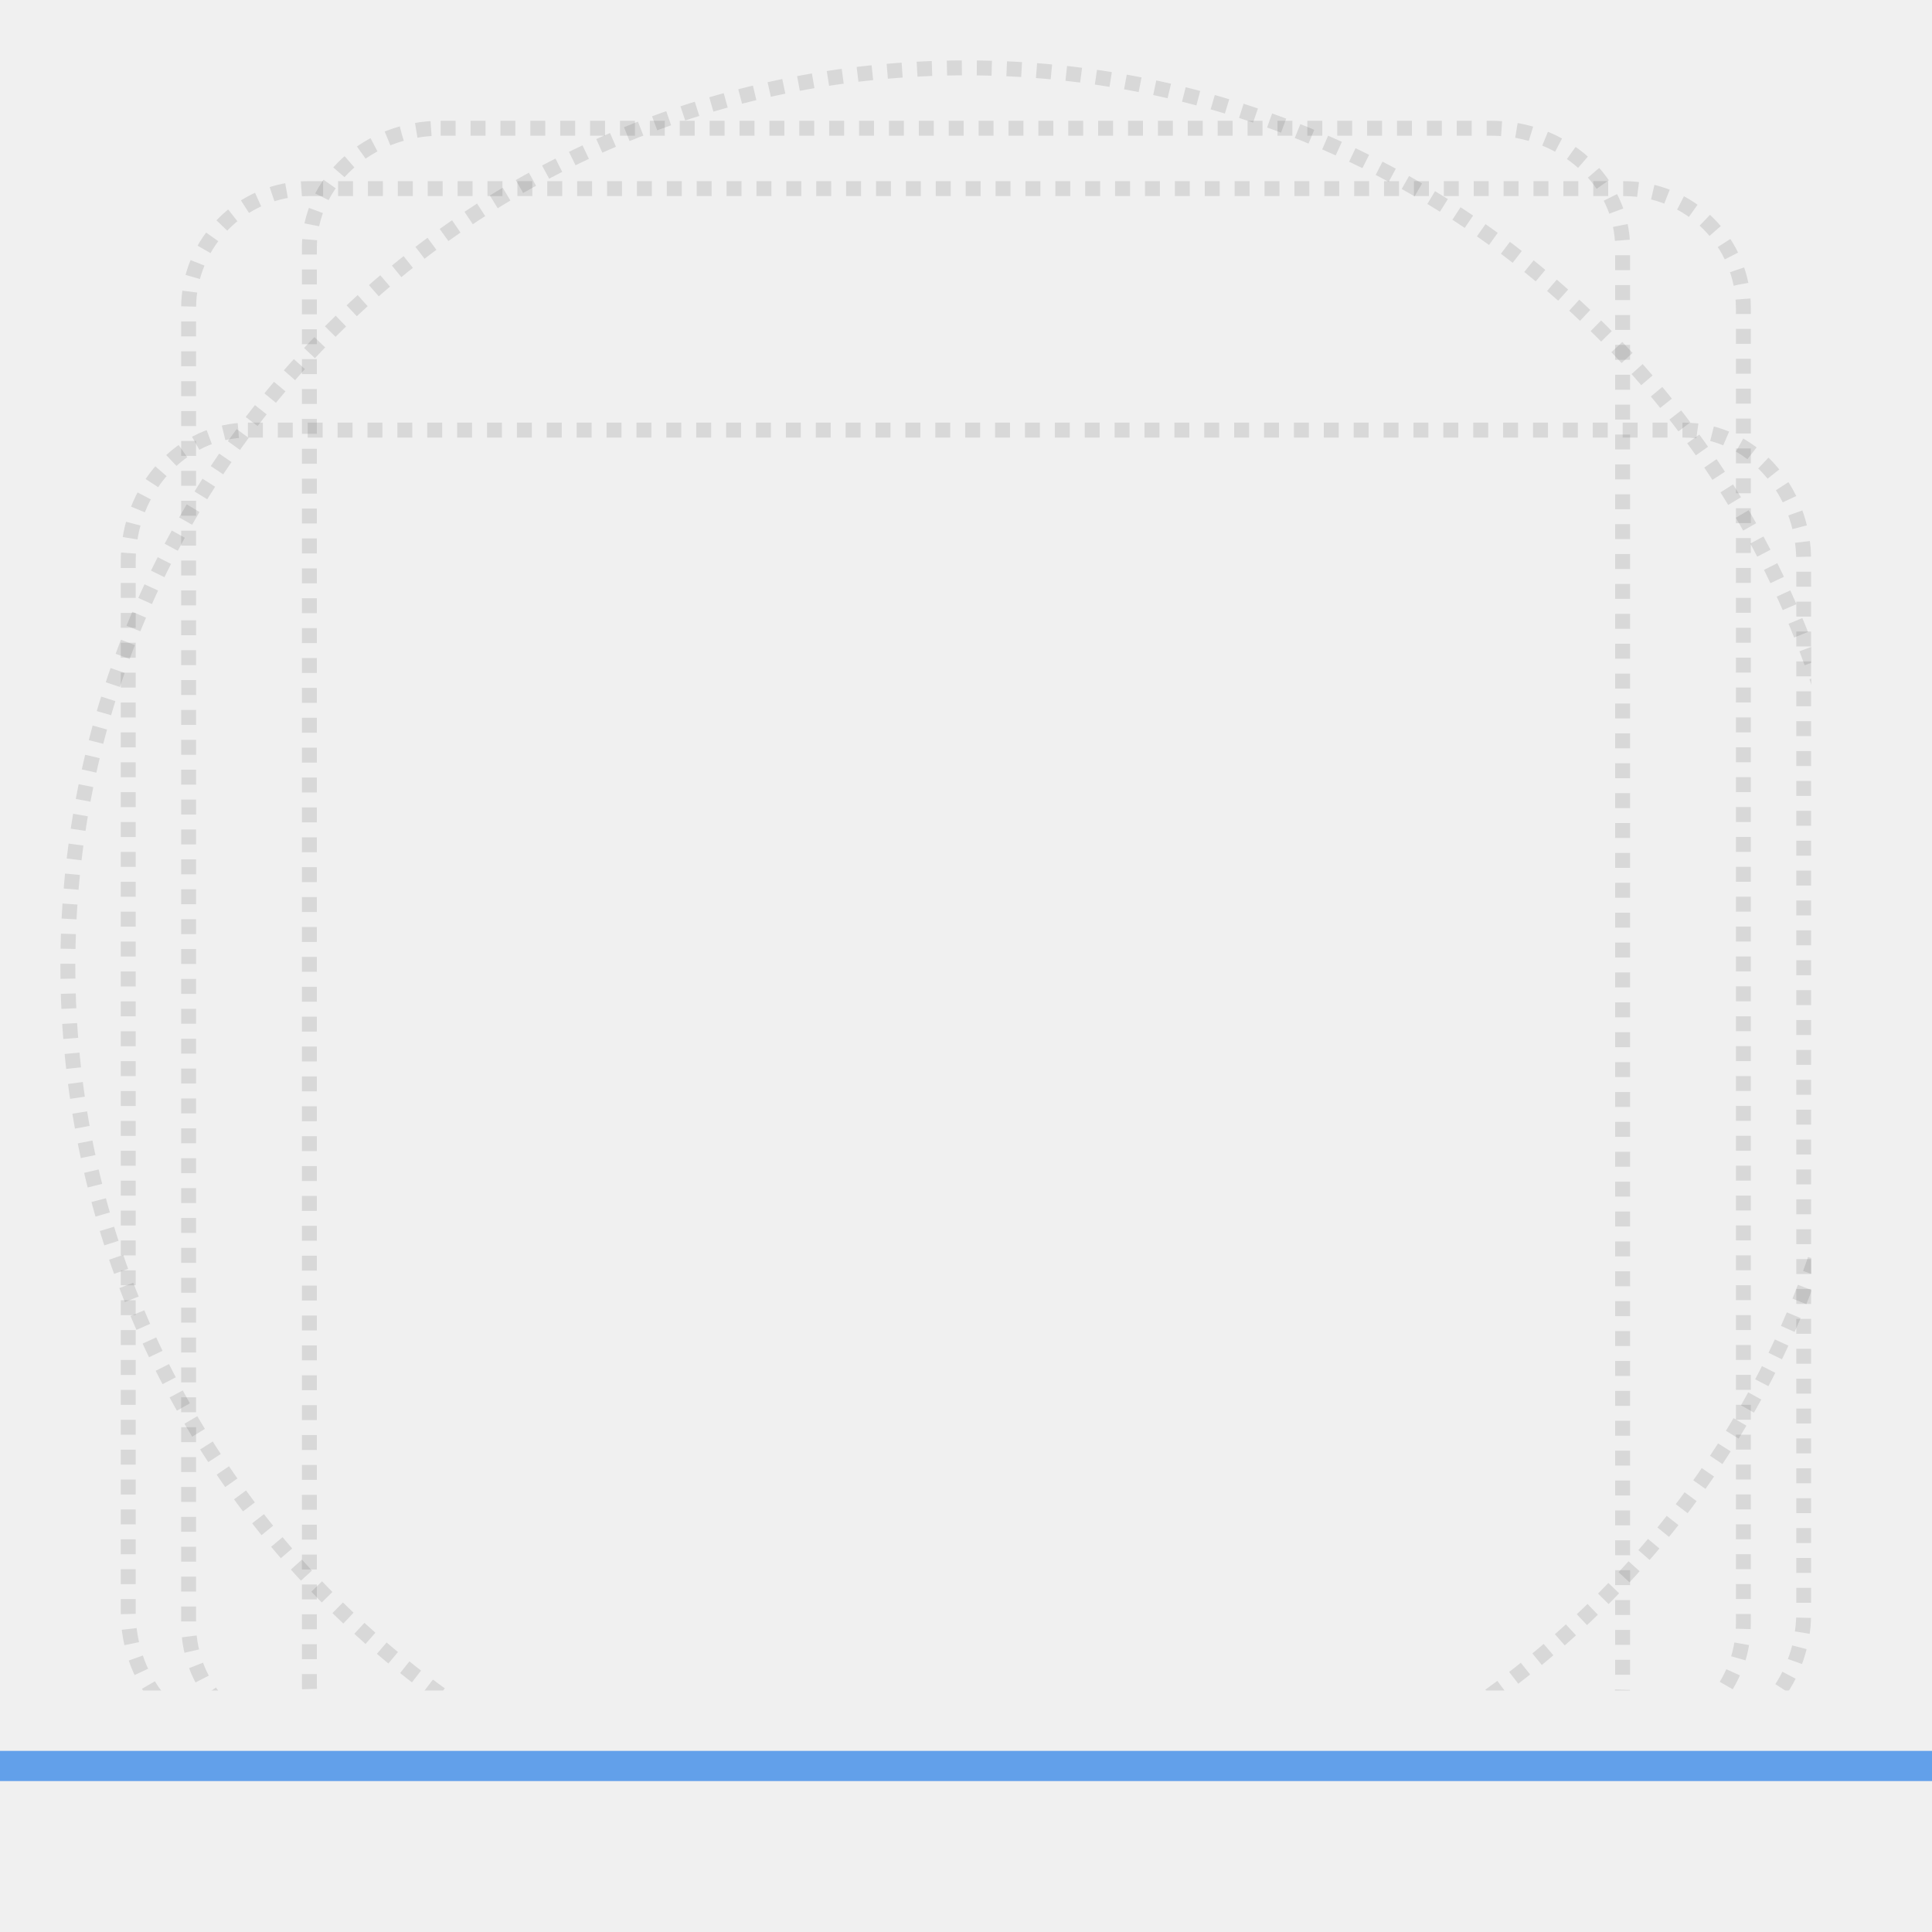
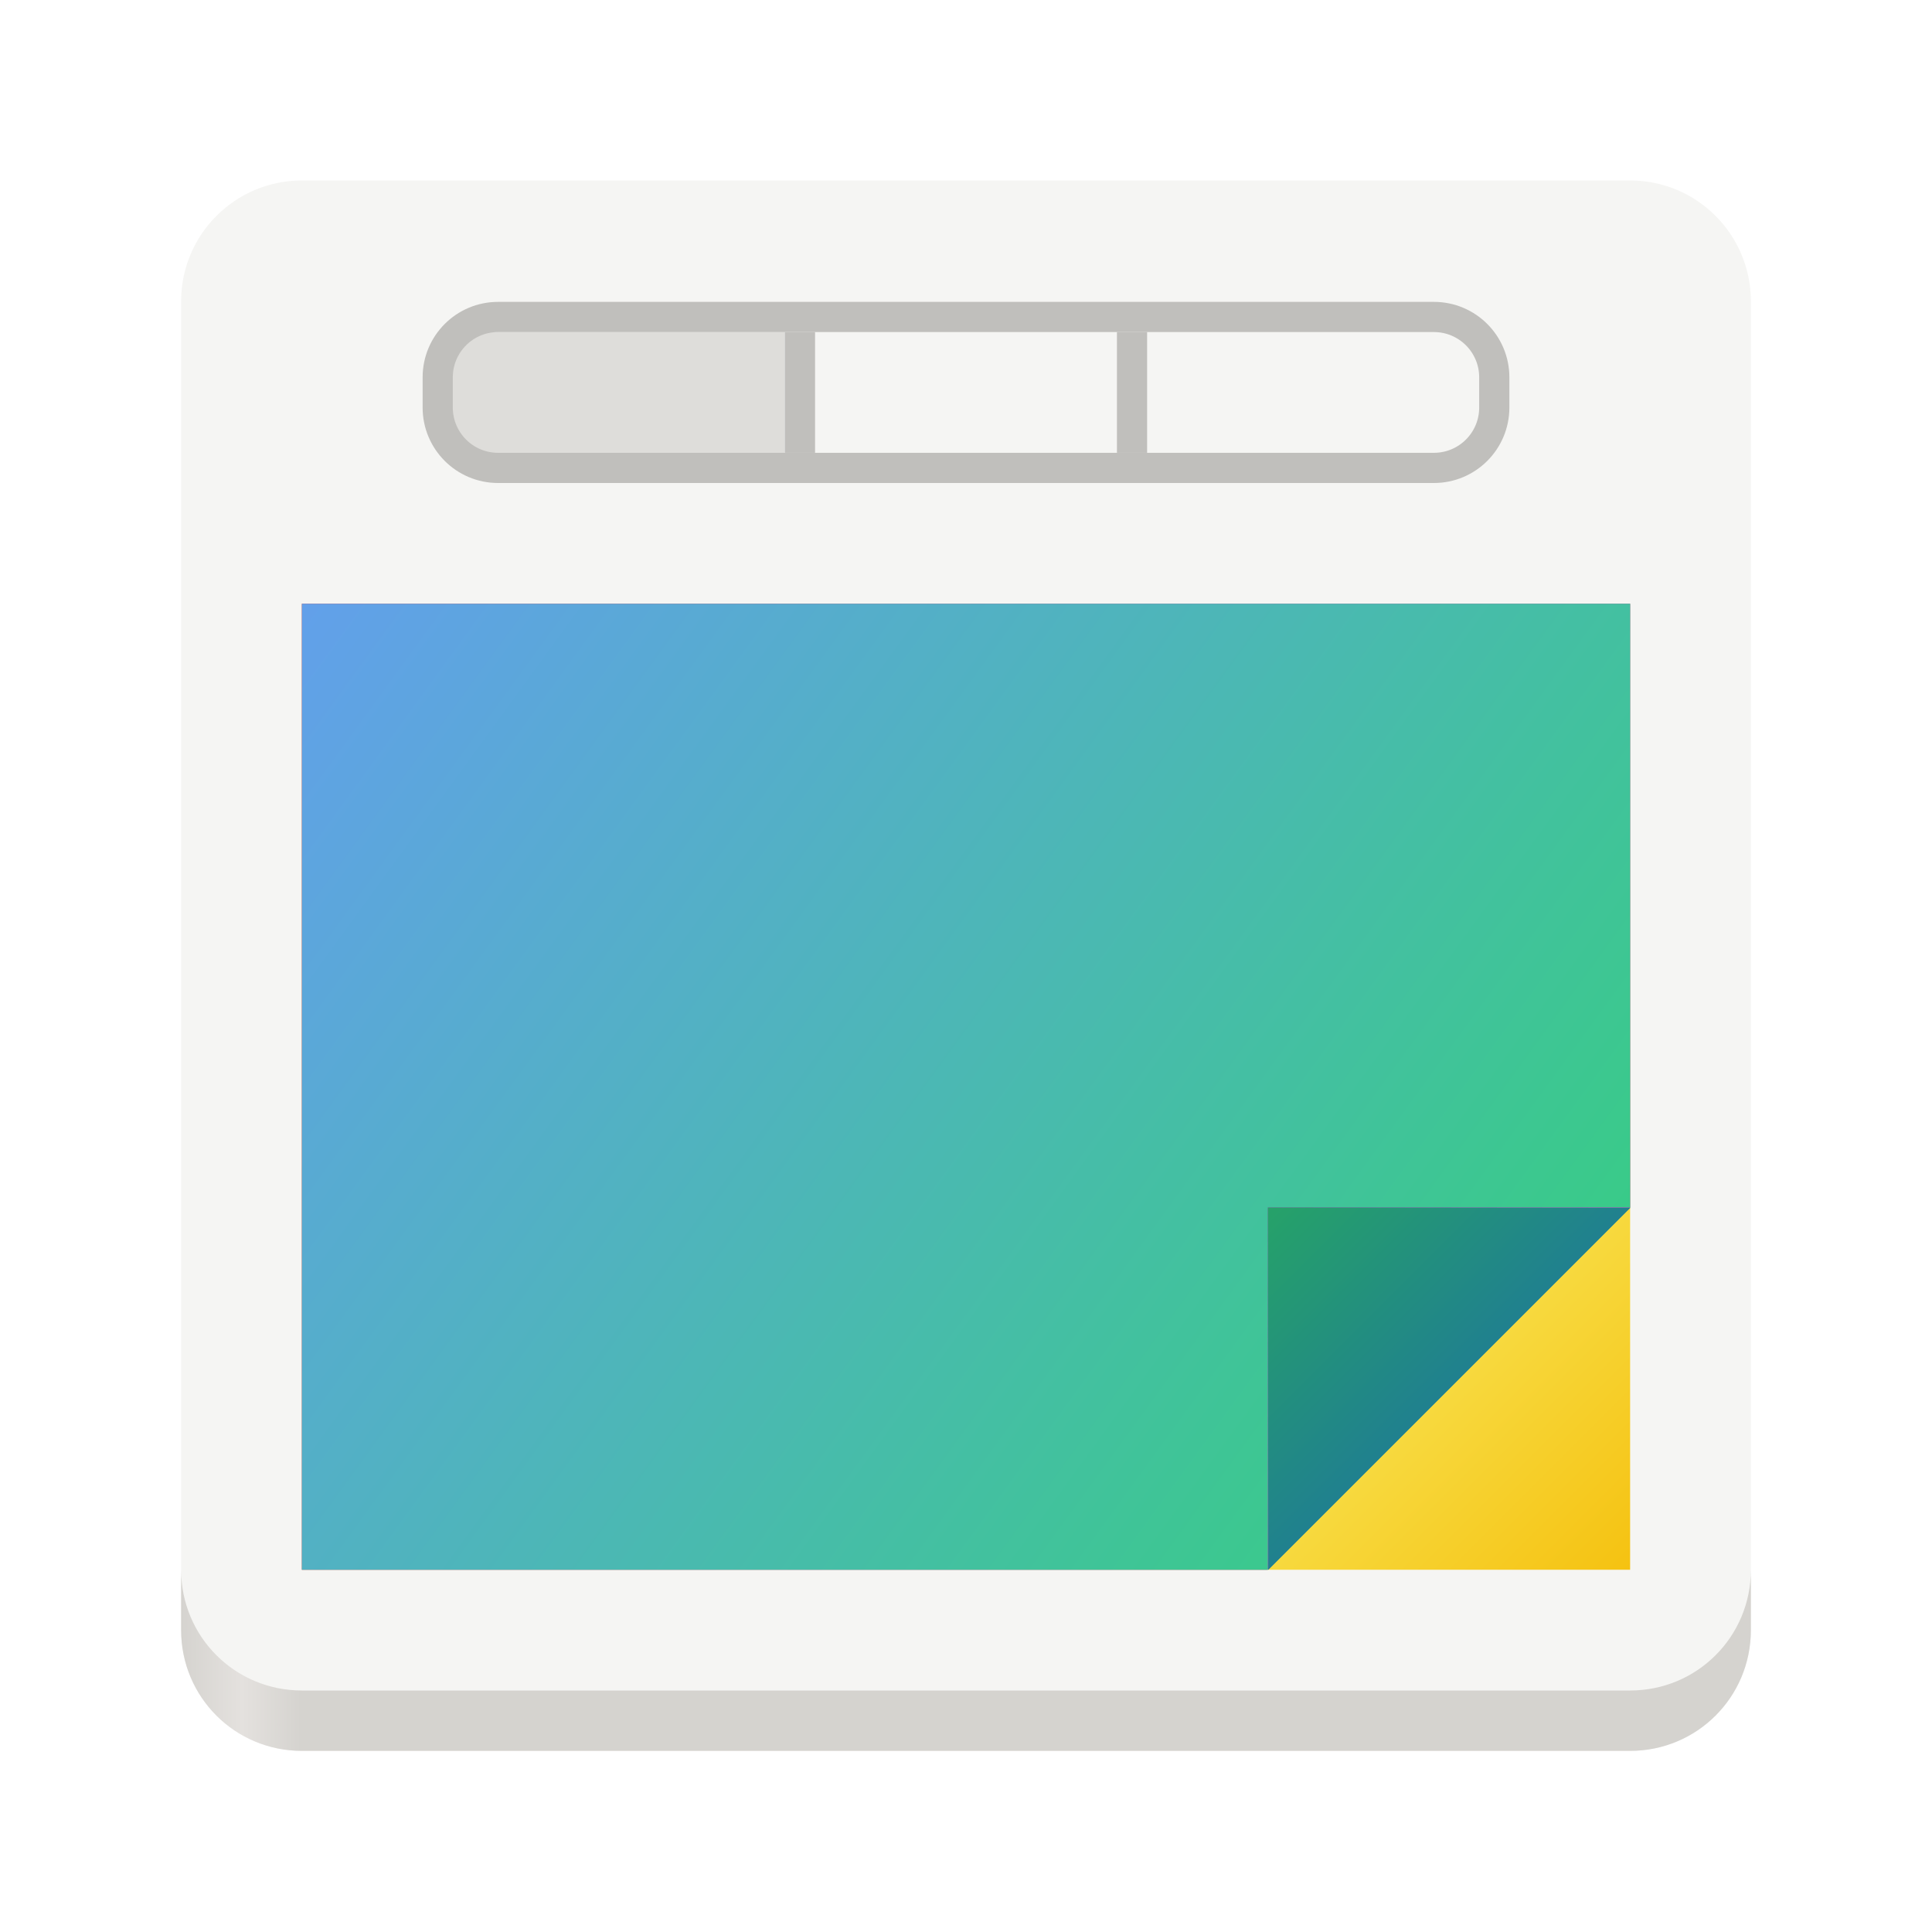
- <svg xmlns="http://www.w3.org/2000/svg" xmlns:xlink="http://www.w3.org/1999/xlink" width="128px" height="128px" viewBox="0 0 128 128" version="1.1">
-   <defs>
-     <filter id="alpha" filterUnits="objectBoundingBox" x="0%" y="0%" width="100%" height="100%">
-       <feColorMatrix type="matrix" in="SourceGraphic" values="0 0 0 0 1 0 0 0 0 1 0 0 0 0 1 0 0 0 1 0" />
-     </filter>
-     <mask id="mask0">
-       <g filter="url(#alpha)">
-         <rect x="0" y="0" width="128" height="128" style="fill:rgb(0%,0%,0%);fill-opacity:0.1;stroke:none;" />
-       </g>
-     </mask>
-     <clipPath id="clip1">
-       <rect x="0" y="0" width="192" height="152" />
-     </clipPath>
-     <g id="surface10632" clip-path="url(#clip1)">
-       <path style="fill:none;stroke-width:0.99;stroke-linecap:butt;stroke-linejoin:miter;stroke:rgb(0%,0%,0%);stroke-opacity:1;stroke-dasharray:0.99,0.99;stroke-miterlimit:4;" d="M 123.504 236 C 123.504 268.863 96.863 295.504 64 295.504 C 31.137 295.504 4.496 268.863 4.496 236 C 4.496 203.137 31.137 176.496 64 176.496 C 96.863 176.496 123.504 203.137 123.504 236 Z M 123.504 236 " transform="matrix(1,0,0,1,8,-156)" />
-     </g>
-     <mask id="mask1">
-       <g filter="url(#alpha)">
-         <rect x="0" y="0" width="128" height="128" style="fill:rgb(0%,0%,0%);fill-opacity:0.1;stroke:none;" />
-       </g>
-     </mask>
-     <clipPath id="clip2">
-       <rect x="0" y="0" width="192" height="152" />
-     </clipPath>
-     <g id="surface10635" clip-path="url(#clip2)">
-       <path style="fill:none;stroke-width:0.99;stroke-linecap:butt;stroke-linejoin:miter;stroke:rgb(0%,0%,0%);stroke-opacity:1;stroke-dasharray:0.99,0.99;stroke-miterlimit:4;" d="M 29.195 180.496 L 98.805 180.496 C 103.609 180.496 107.504 184.047 107.504 188.426 L 107.504 283.574 C 107.504 287.953 103.609 291.504 98.805 291.504 L 29.195 291.504 C 24.391 291.504 20.496 287.953 20.496 283.574 L 20.496 188.426 C 20.496 184.047 24.391 180.496 29.195 180.496 Z M 29.195 180.496 " transform="matrix(1,0,0,1,8,-156)" />
-     </g>
-     <mask id="mask2">
-       <g filter="url(#alpha)">
-         <rect x="0" y="0" width="128" height="128" style="fill:rgb(0%,0%,0%);fill-opacity:0.1;stroke:none;" />
-       </g>
-     </mask>
-     <clipPath id="clip3">
-       <rect x="0" y="0" width="192" height="152" />
-     </clipPath>
-     <g id="surface10638" clip-path="url(#clip3)">
-       <path style="fill:none;stroke-width:0.99;stroke-linecap:butt;stroke-linejoin:miter;stroke:rgb(0%,0%,0%);stroke-opacity:1;stroke-dasharray:0.99,0.99;stroke-miterlimit:4;" d="M 20.418 184.496 L 107.582 184.496 C 111.957 184.496 115.504 188.043 115.504 192.418 L 115.504 279.582 C 115.504 283.957 111.957 287.504 107.582 287.504 L 20.418 287.504 C 16.043 287.504 12.496 283.957 12.496 279.582 L 12.496 192.418 C 12.496 188.043 16.043 184.496 20.418 184.496 Z M 20.418 184.496 " transform="matrix(1,0,0,1,8,-156)" />
-     </g>
-     <mask id="mask3">
-       <g filter="url(#alpha)">
-         <rect x="0" y="0" width="128" height="128" style="fill:rgb(0%,0%,0%);fill-opacity:0.1;stroke:none;" />
-       </g>
-     </mask>
-     <clipPath id="clip4">
-       <rect x="0" y="0" width="192" height="152" />
-     </clipPath>
-     <g id="surface10641" clip-path="url(#clip4)">
-       <path style="fill:none;stroke-width:0.99;stroke-linecap:butt;stroke-linejoin:miter;stroke:rgb(0%,0%,0%);stroke-opacity:1;stroke-dasharray:0.99,0.99;stroke-miterlimit:4;" d="M 16.426 200.496 L 111.574 200.496 C 115.953 200.496 119.504 204.391 119.504 209.195 L 119.504 278.805 C 119.504 283.609 115.953 287.504 111.574 287.504 L 16.426 287.504 C 12.047 287.504 8.496 283.609 8.496 278.805 L 8.496 209.195 C 8.496 204.391 12.047 200.496 16.426 200.496 Z M 16.426 200.496 " transform="matrix(1,0,0,1,8,-156)" />
-     </g>
-   </defs>
-   <g id="surface10578">
-     <rect x="0" y="0" width="128" height="128" style="fill:rgb(94.118%,94.118%,94.118%);fill-opacity:1;stroke:none;" />
-     <use xlink:href="#surface10632" transform="matrix(1,0,0,1,-8,-16)" mask="url(#mask0)" />
-     <use xlink:href="#surface10635" transform="matrix(1,0,0,1,-8,-16)" mask="url(#mask1)" />
-     <use xlink:href="#surface10638" transform="matrix(1,0,0,1,-8,-16)" mask="url(#mask2)" />
-     <use xlink:href="#surface10641" transform="matrix(1,0,0,1,-8,-16)" mask="url(#mask3)" />
-     <path style="fill:none;stroke-width:2;stroke-linecap:butt;stroke-linejoin:miter;stroke:rgb(38.431%,62.745%,91.765%);stroke-opacity:1;stroke-miterlimit:4;" d="M 0 289 L 128 289 " transform="matrix(1,0,0,1,0,-172)" />
-   </g>
+ <svg xmlns="http://www.w3.org/2000/svg" height="128px" viewBox="0 0 128 128" width="128px">
+   <linearGradient id="a" gradientUnits="userSpaceOnUse" x1="108" x2="84" y1="104" y2="80">
+     <stop offset="0" stop-color="#f5c211" />
+     <stop offset="1" stop-color="#f9f06b" />
+   </linearGradient>
+   <radialGradient id="b" cx="131.915" cy="55.927" gradientTransform="matrix(0.232034 -0.541475 -0.368794 -0.0298398 4.27775 137.0015)" gradientUnits="userSpaceOnUse" r="160">
+     <stop offset="0" stop-color="#ed333b" />
+     <stop offset="1" stop-color="#a347ba" />
+   </radialGradient>
+   <linearGradient id="c" gradientUnits="userSpaceOnUse" x1="20" x2="108" y1="40" y2="104">
+     <stop offset="0" stop-color="#62a0ea" />
+     <stop offset="1" stop-color="#33d17a" />
+   </linearGradient>
+   <linearGradient id="d" gradientUnits="userSpaceOnUse" x1="84" x2="108" y1="80" y2="104">
+     <stop offset="0" stop-color="#26a269" />
+     <stop offset="1" stop-color="#1a5fb4" />
+   </linearGradient>
+   <linearGradient id="e" gradientUnits="userSpaceOnUse" x1="12" x2="124" y1="104" y2="104">
+     <stop offset="0" stop-color="#d5d3cf" />
+     <stop offset="0.036" stop-color="#e4e1de" />
+     <stop offset="0.071" stop-color="#d5d3cf" />
+     <stop offset="0.929" stop-color="#d5d3cf" />
+     <stop offset="0.964" stop-color="#e4e1de" />
+     <stop offset="1" stop-color="#d5d3cf" />
+   </linearGradient>
+   <path d="m 20 11.957 h 88 c 4.418 0 8 3.582 8 8 v 88.043 c 0 4.418 -3.582 8 -8 8 h -88 c -4.418 0 -8 -3.582 -8 -8 v -88.043 c 0 -4.418 3.582 -8 8 -8 z m 0 0" fill="#f5f5f3" />
+   <path d="m 20 104 h 88 v -64 h -88 z m 0 0" fill="url(#a)" />
+   <path d="m 20 104 h 63.949 l 24.051 -24.004 v -39.996 h -88 z m 0 0" fill="url(#b)" />
+   <path d="m 30 22 h 22 v 3.941 v 0.117 v 3.941 h -22 s 0 -1.766 0 -3.941 v -0.117 c 0 -2.176 0 -3.941 0 -3.941 z m 0 0" fill="#deddda" />
+   <path d="m 33 21 h 62 c 2.211 0 4 1.789 4 4 v 2 c 0 2.211 -1.789 4 -4 4 h -62 c -2.211 0 -4 -1.789 -4 -4 v -2 c 0 -2.211 1.789 -4 4 -4 z m 0 0" fill="none" stroke="#c0bfbc" stroke-width="2" />
+   <path d="m 20 104 h 64.027 l 23.973 -23.973 v -40.027 h -88 z m 0 0" fill="url(#c)" />
+   <path d="m 84 104 l 24 -24.004 l -24 0.004 z m 0 0" fill="url(#b)" />
+   <path d="m 84.027 104 l 23.973 -23.973 l -24 -0.027 z m 0 0" fill="url(#d)" />
+   <path d="m 74 22 h 2 v 3.949 v 0.102 v 3.949 h -2 s 0 -1.766 0 -3.949 v -0.102 c 0 -2.184 0 -3.949 0 -3.949 z m 0 0" fill="#c0bfbc" />
+   <path d="m 52 22 h 2 v 3.949 v 0.102 v 3.949 h -2 s 0 -1.766 0 -3.949 v -0.102 c 0 -2.184 0 -3.949 0 -3.949 z m 0 0" fill="#c0bfbc" />
+   <path d="m 12 104 v 4 c 0 4.434 3.566 8 8 8 h 88 c 4.434 0 8 -3.566 8 -8 v -4 c 0 4.434 -3.566 8 -8 8 h -88 c -4.434 0 -8 -3.566 -8 -8 z m 0 0" fill="url(#e)" />
</svg>
